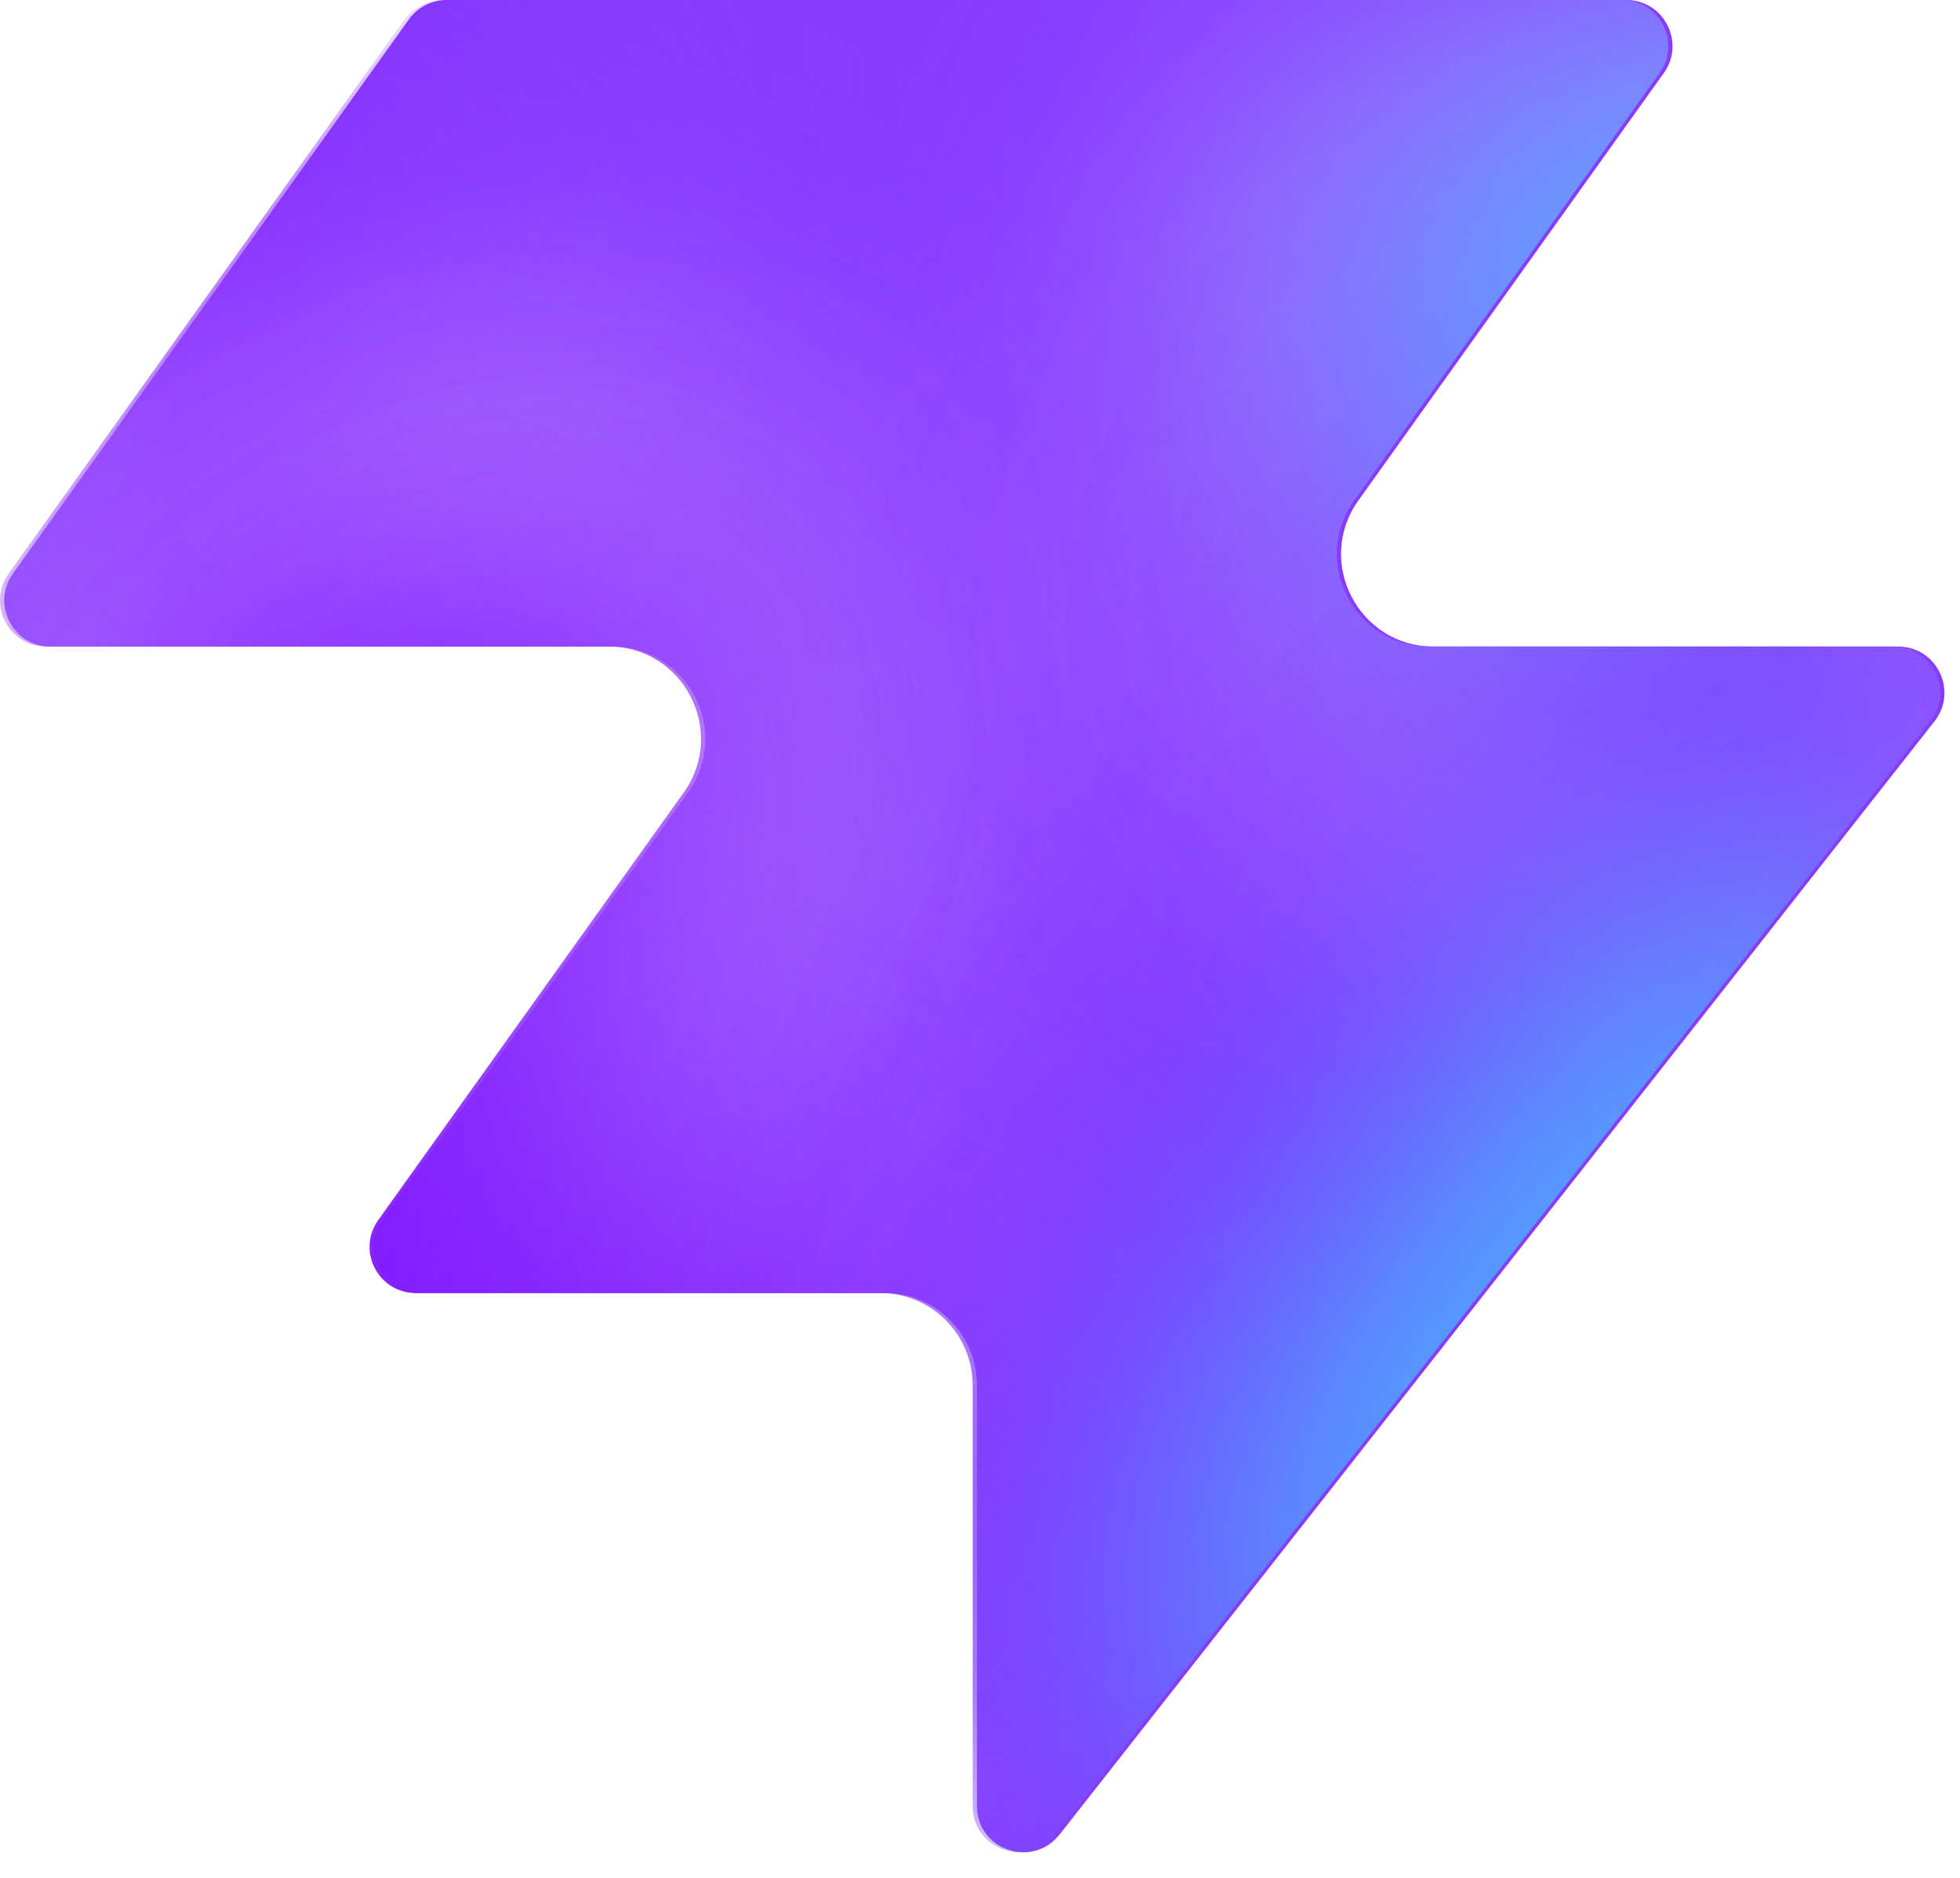
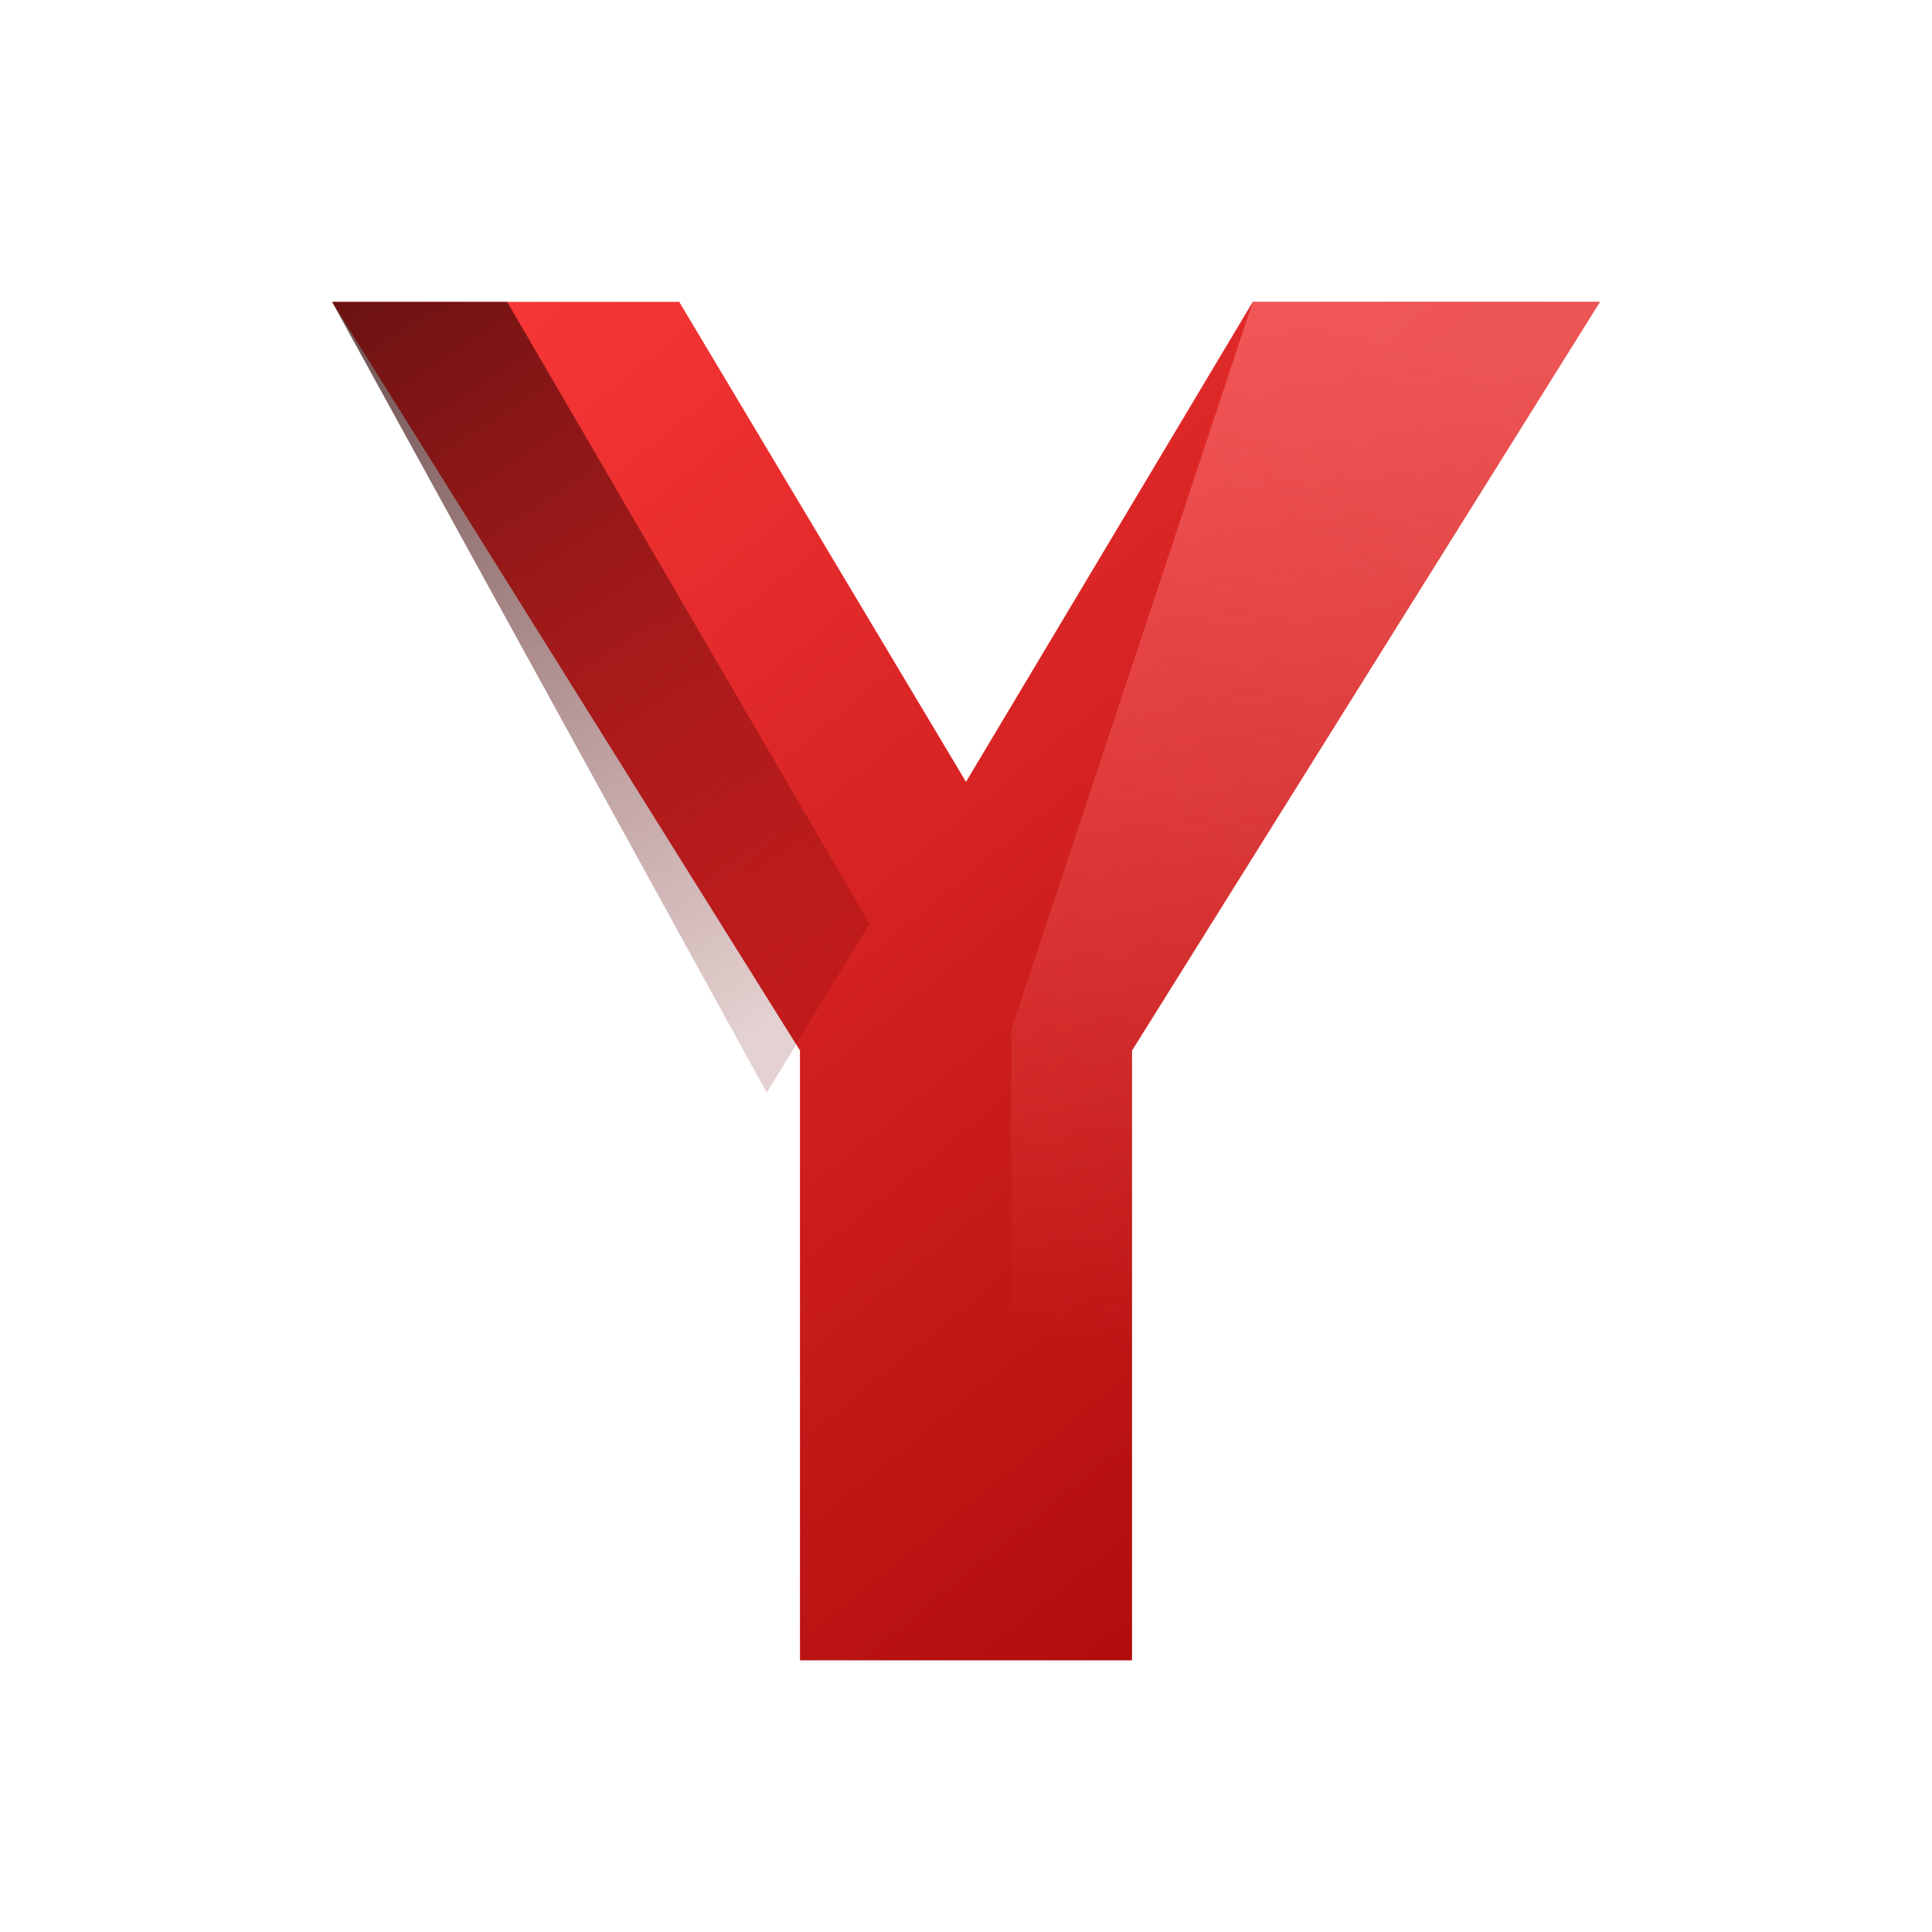
- <svg xmlns="http://www.w3.org/2000/svg" width="48" height="46" fill="none" viewBox="0 0 48 46">
-   <path fill="#863bff" d="M25.946 44.938c-.664.845-2.021.375-2.021-.698V33.937a2.26 2.26 0 0 0-2.262-2.262H10.287c-.92 0-1.456-1.04-.92-1.788l7.48-10.471c1.07-1.497 0-3.578-1.842-3.578H1.237c-.92 0-1.456-1.04-.92-1.788L10.013.474c.214-.297.556-.474.92-.474h28.894c.92 0 1.456 1.04.92 1.788l-7.48 10.471c-1.07 1.498 0 3.579 1.842 3.579h11.377c.943 0 1.473 1.088.89 1.83L25.947 44.94z" style="fill:#863bff;fill:color(display-p3 .525 .23 1);fill-opacity:1" />
-   <mask id="a" width="48" height="46" x="0" y="0" maskUnits="userSpaceOnUse" style="mask-type:alpha">
-     <path fill="#000" d="M25.842 44.938c-.664.844-2.021.375-2.021-.698V33.937a2.26 2.26 0 0 0-2.262-2.262H10.183c-.92 0-1.456-1.04-.92-1.788l7.48-10.471c1.07-1.498 0-3.579-1.842-3.579H1.133c-.92 0-1.456-1.04-.92-1.787L9.91.473c.214-.297.556-.474.92-.474h28.894c.92 0 1.456 1.04.92 1.788l-7.48 10.471c-1.07 1.498 0 3.578 1.842 3.578h11.377c.943 0 1.473 1.088.89 1.832L25.843 44.94z" style="fill:#000;fill-opacity:1" />
-   </mask>
-   <g mask="url(#a)">
-     <g filter="url(#b)">
-       <ellipse cx="5.508" cy="14.704" fill="#ede6ff" rx="5.508" ry="14.704" style="fill:#ede6ff;fill:color(display-p3 .927 .903 1);fill-opacity:1" transform="matrix(.00324 1 1 -.00324 -4.47 31.516)" />
-     </g>
-     <g filter="url(#c)">
-       <ellipse cx="10.399" cy="29.851" fill="#ede6ff" rx="10.399" ry="29.851" style="fill:#ede6ff;fill:color(display-p3 .927 .903 1);fill-opacity:1" transform="matrix(.00324 1 1 -.00324 -39.328 7.883)" />
-     </g>
-     <g filter="url(#d)">
-       <ellipse cx="5.508" cy="30.487" fill="#7e14ff" rx="5.508" ry="30.487" style="fill:#7e14ff;fill:color(display-p3 .492 .077 1);fill-opacity:1" transform="rotate(89.814 -25.913 -14.639)scale(1 -1)" />
-     </g>
-     <g filter="url(#e)">
-       <ellipse cx="5.508" cy="30.599" fill="#7e14ff" rx="5.508" ry="30.599" style="fill:#7e14ff;fill:color(display-p3 .492 .077 1);fill-opacity:1" transform="rotate(89.814 -32.644 -3.334)scale(1 -1)" />
-     </g>
-     <g filter="url(#f)">
-       <ellipse cx="5.508" cy="30.599" fill="#7e14ff" rx="5.508" ry="30.599" style="fill:#7e14ff;fill:color(display-p3 .492 .077 1);fill-opacity:1" transform="matrix(.00324 1 1 -.00324 -34.34 30.47)" />
-     </g>
-     <g filter="url(#g)">
-       <ellipse cx="14.072" cy="22.078" fill="#ede6ff" rx="14.072" ry="22.078" style="fill:#ede6ff;fill:color(display-p3 .927 .903 1);fill-opacity:1" transform="rotate(93.35 24.506 48.493)scale(-1 1)" />
-     </g>
-     <g filter="url(#h)">
-       <ellipse cx="3.47" cy="21.501" fill="#7e14ff" rx="3.47" ry="21.501" style="fill:#7e14ff;fill:color(display-p3 .492 .077 1);fill-opacity:1" transform="rotate(89.009 28.708 47.59)scale(-1 1)" />
-     </g>
-     <g filter="url(#i)">
-       <ellipse cx="3.47" cy="21.501" fill="#7e14ff" rx="3.47" ry="21.501" style="fill:#7e14ff;fill:color(display-p3 .492 .077 1);fill-opacity:1" transform="rotate(89.009 28.708 47.59)scale(-1 1)" />
-     </g>
-     <g filter="url(#j)">
-       <ellipse cx=".387" cy="8.972" fill="#7e14ff" rx="4.407" ry="29.108" style="fill:#7e14ff;fill:color(display-p3 .492 .077 1);fill-opacity:1" transform="rotate(39.51 .387 8.972)" />
-     </g>
-     <g filter="url(#k)">
-       <ellipse cx="47.523" cy="-6.092" fill="#7e14ff" rx="4.407" ry="29.108" style="fill:#7e14ff;fill:color(display-p3 .492 .077 1);fill-opacity:1" transform="rotate(37.892 47.523 -6.092)" />
-     </g>
-     <g filter="url(#l)">
-       <ellipse cx="41.412" cy="6.333" fill="#47bfff" rx="5.971" ry="9.665" style="fill:#47bfff;fill:color(display-p3 .28 .748 1);fill-opacity:1" transform="rotate(37.892 41.412 6.333)" />
-     </g>
-     <g filter="url(#m)">
-       <ellipse cx="-1.879" cy="38.332" fill="#7e14ff" rx="4.407" ry="29.108" style="fill:#7e14ff;fill:color(display-p3 .492 .077 1);fill-opacity:1" transform="rotate(37.892 -1.88 38.332)" />
-     </g>
-     <g filter="url(#n)">
-       <ellipse cx="-1.879" cy="38.332" fill="#7e14ff" rx="4.407" ry="29.108" style="fill:#7e14ff;fill:color(display-p3 .492 .077 1);fill-opacity:1" transform="rotate(37.892 -1.88 38.332)" />
-     </g>
-     <g filter="url(#o)">
-       <ellipse cx="35.651" cy="29.907" fill="#7e14ff" rx="4.407" ry="29.108" style="fill:#7e14ff;fill:color(display-p3 .492 .077 1);fill-opacity:1" transform="rotate(37.892 35.651 29.907)" />
-     </g>
-     <g filter="url(#p)">
-       <ellipse cx="38.418" cy="32.4" fill="#47bfff" rx="5.971" ry="15.297" style="fill:#47bfff;fill:color(display-p3 .28 .748 1);fill-opacity:1" transform="rotate(37.892 38.418 32.4)" />
-     </g>
-   </g>
+ <svg xmlns="http://www.w3.org/2000/svg" viewBox="0 0 64 64" role="img" aria-label="Yeen">
  <defs>
-     <filter id="b" width="60.045" height="41.654" x="-19.77" y="16.149" color-interpolation-filters="sRGB" filterUnits="userSpaceOnUse">
-       <feFlood flood-opacity="0" result="BackgroundImageFix" />
-       <feBlend in="SourceGraphic" in2="BackgroundImageFix" result="shape" />
-       <feGaussianBlur result="effect1_foregroundBlur_2002_17158" stdDeviation="7.659" />
-     </filter>
-     <filter id="c" width="90.34" height="51.437" x="-54.613" y="-7.533" color-interpolation-filters="sRGB" filterUnits="userSpaceOnUse">
-       <feFlood flood-opacity="0" result="BackgroundImageFix" />
-       <feBlend in="SourceGraphic" in2="BackgroundImageFix" result="shape" />
-       <feGaussianBlur result="effect1_foregroundBlur_2002_17158" stdDeviation="7.659" />
-     </filter>
-     <filter id="d" width="79.355" height="29.4" x="-49.64" y="2.03" color-interpolation-filters="sRGB" filterUnits="userSpaceOnUse">
-       <feFlood flood-opacity="0" result="BackgroundImageFix" />
-       <feBlend in="SourceGraphic" in2="BackgroundImageFix" result="shape" />
-       <feGaussianBlur result="effect1_foregroundBlur_2002_17158" stdDeviation="4.596" />
-     </filter>
-     <filter id="e" width="79.579" height="29.4" x="-45.045" y="20.029" color-interpolation-filters="sRGB" filterUnits="userSpaceOnUse">
-       <feFlood flood-opacity="0" result="BackgroundImageFix" />
-       <feBlend in="SourceGraphic" in2="BackgroundImageFix" result="shape" />
-       <feGaussianBlur result="effect1_foregroundBlur_2002_17158" stdDeviation="4.596" />
-     </filter>
-     <filter id="f" width="79.579" height="29.4" x="-43.513" y="21.178" color-interpolation-filters="sRGB" filterUnits="userSpaceOnUse">
-       <feFlood flood-opacity="0" result="BackgroundImageFix" />
-       <feBlend in="SourceGraphic" in2="BackgroundImageFix" result="shape" />
-       <feGaussianBlur result="effect1_foregroundBlur_2002_17158" stdDeviation="4.596" />
-     </filter>
-     <filter id="g" width="74.749" height="58.852" x="15.756" y="-17.901" color-interpolation-filters="sRGB" filterUnits="userSpaceOnUse">
-       <feFlood flood-opacity="0" result="BackgroundImageFix" />
-       <feBlend in="SourceGraphic" in2="BackgroundImageFix" result="shape" />
-       <feGaussianBlur result="effect1_foregroundBlur_2002_17158" stdDeviation="7.659" />
-     </filter>
-     <filter id="h" width="61.377" height="25.362" x="23.548" y="2.284" color-interpolation-filters="sRGB" filterUnits="userSpaceOnUse">
-       <feFlood flood-opacity="0" result="BackgroundImageFix" />
-       <feBlend in="SourceGraphic" in2="BackgroundImageFix" result="shape" />
-       <feGaussianBlur result="effect1_foregroundBlur_2002_17158" stdDeviation="4.596" />
-     </filter>
-     <filter id="i" width="61.377" height="25.362" x="23.548" y="2.284" color-interpolation-filters="sRGB" filterUnits="userSpaceOnUse">
-       <feFlood flood-opacity="0" result="BackgroundImageFix" />
-       <feBlend in="SourceGraphic" in2="BackgroundImageFix" result="shape" />
-       <feGaussianBlur result="effect1_foregroundBlur_2002_17158" stdDeviation="4.596" />
-     </filter>
-     <filter id="j" width="56.045" height="63.649" x="-27.636" y="-22.853" color-interpolation-filters="sRGB" filterUnits="userSpaceOnUse">
-       <feFlood flood-opacity="0" result="BackgroundImageFix" />
-       <feBlend in="SourceGraphic" in2="BackgroundImageFix" result="shape" />
-       <feGaussianBlur result="effect1_foregroundBlur_2002_17158" stdDeviation="4.596" />
-     </filter>
-     <filter id="k" width="54.814" height="64.646" x="20.116" y="-38.415" color-interpolation-filters="sRGB" filterUnits="userSpaceOnUse">
-       <feFlood flood-opacity="0" result="BackgroundImageFix" />
-       <feBlend in="SourceGraphic" in2="BackgroundImageFix" result="shape" />
-       <feGaussianBlur result="effect1_foregroundBlur_2002_17158" stdDeviation="4.596" />
-     </filter>
-     <filter id="l" width="33.541" height="35.313" x="24.641" y="-11.323" color-interpolation-filters="sRGB" filterUnits="userSpaceOnUse">
-       <feFlood flood-opacity="0" result="BackgroundImageFix" />
-       <feBlend in="SourceGraphic" in2="BackgroundImageFix" result="shape" />
-       <feGaussianBlur result="effect1_foregroundBlur_2002_17158" stdDeviation="4.596" />
-     </filter>
-     <filter id="m" width="54.814" height="64.646" x="-29.286" y="6.009" color-interpolation-filters="sRGB" filterUnits="userSpaceOnUse">
-       <feFlood flood-opacity="0" result="BackgroundImageFix" />
-       <feBlend in="SourceGraphic" in2="BackgroundImageFix" result="shape" />
-       <feGaussianBlur result="effect1_foregroundBlur_2002_17158" stdDeviation="4.596" />
-     </filter>
-     <filter id="n" width="54.814" height="64.646" x="-29.286" y="6.009" color-interpolation-filters="sRGB" filterUnits="userSpaceOnUse">
-       <feFlood flood-opacity="0" result="BackgroundImageFix" />
-       <feBlend in="SourceGraphic" in2="BackgroundImageFix" result="shape" />
-       <feGaussianBlur result="effect1_foregroundBlur_2002_17158" stdDeviation="4.596" />
-     </filter>
-     <filter id="o" width="54.814" height="64.646" x="8.244" y="-2.416" color-interpolation-filters="sRGB" filterUnits="userSpaceOnUse">
-       <feFlood flood-opacity="0" result="BackgroundImageFix" />
-       <feBlend in="SourceGraphic" in2="BackgroundImageFix" result="shape" />
-       <feGaussianBlur result="effect1_foregroundBlur_2002_17158" stdDeviation="4.596" />
-     </filter>
-     <filter id="p" width="39.409" height="43.623" x="18.713" y="10.588" color-interpolation-filters="sRGB" filterUnits="userSpaceOnUse">
-       <feFlood flood-opacity="0" result="BackgroundImageFix" />
-       <feBlend in="SourceGraphic" in2="BackgroundImageFix" result="shape" />
-       <feGaussianBlur result="effect1_foregroundBlur_2002_17158" stdDeviation="4.596" />
-     </filter>
+     <linearGradient id="yeenYMain" x1="11" y1="8" x2="50" y2="56" gradientUnits="userSpaceOnUse">
+       <stop offset="0" stop-color="#ff3b3b" />
+       <stop offset="1" stop-color="#a40505" />
+     </linearGradient>
+     <linearGradient id="yeenYLeftShade" x1="12" y1="10" x2="27" y2="33" gradientUnits="userSpaceOnUse">
+       <stop offset="0" stop-color="#2a0000" stop-opacity="0.68" />
+       <stop offset="1" stop-color="#680000" stop-opacity="0.18" />
+     </linearGradient>
+     <linearGradient id="yeenYRightHighlight" x1="40" y1="10" x2="33" y2="44" gradientUnits="userSpaceOnUse">
+       <stop offset="0" stop-color="#ff7b7b" stop-opacity="0.56" />
+       <stop offset="1" stop-color="#ff7b7b" stop-opacity="0" />
+     </linearGradient>
  </defs>
+   <path d="M11 10h11.5L32 25.9 41.5 10H53L37.5 34.8V55H26.5V34.8z" fill="url(#yeenYMain)" />
+   <path d="M11 10h5.8L28.8 30.6 25.4 36.2z" fill="url(#yeenYLeftShade)" />
+   <path d="M41.5 10H53L37.5 34.8V55h-4V34.1z" fill="url(#yeenYRightHighlight)" />
</svg>
